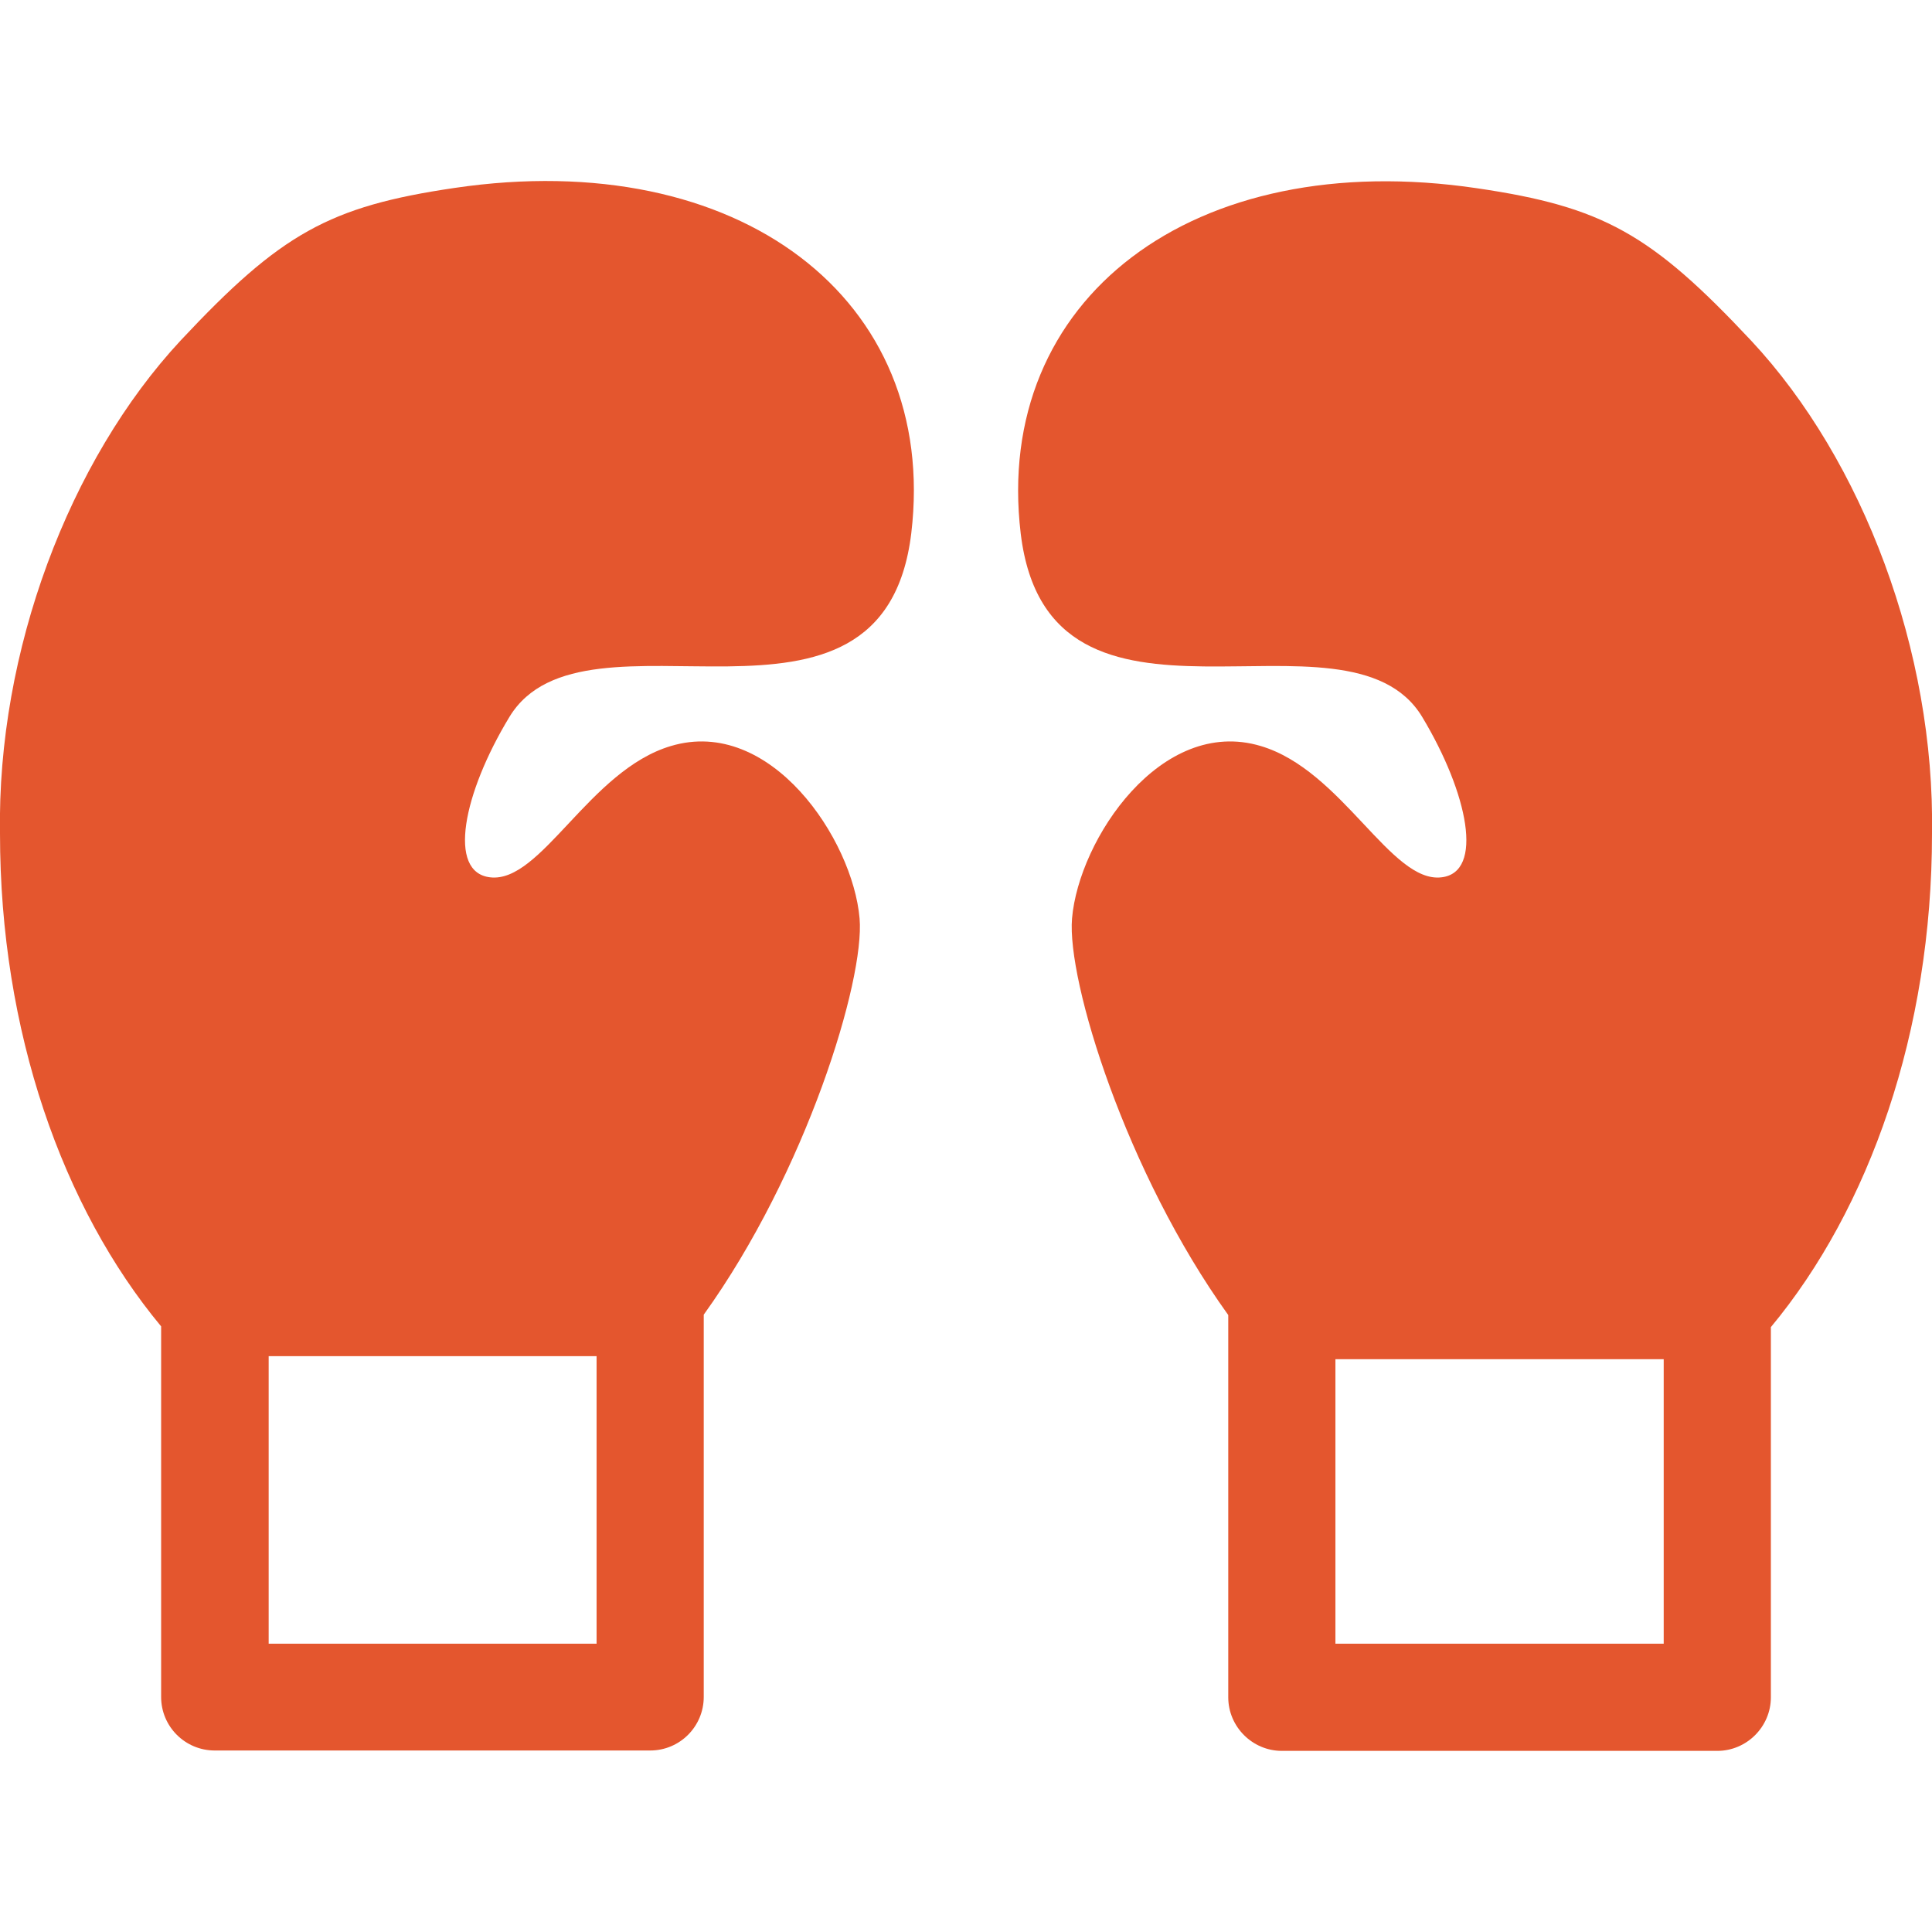
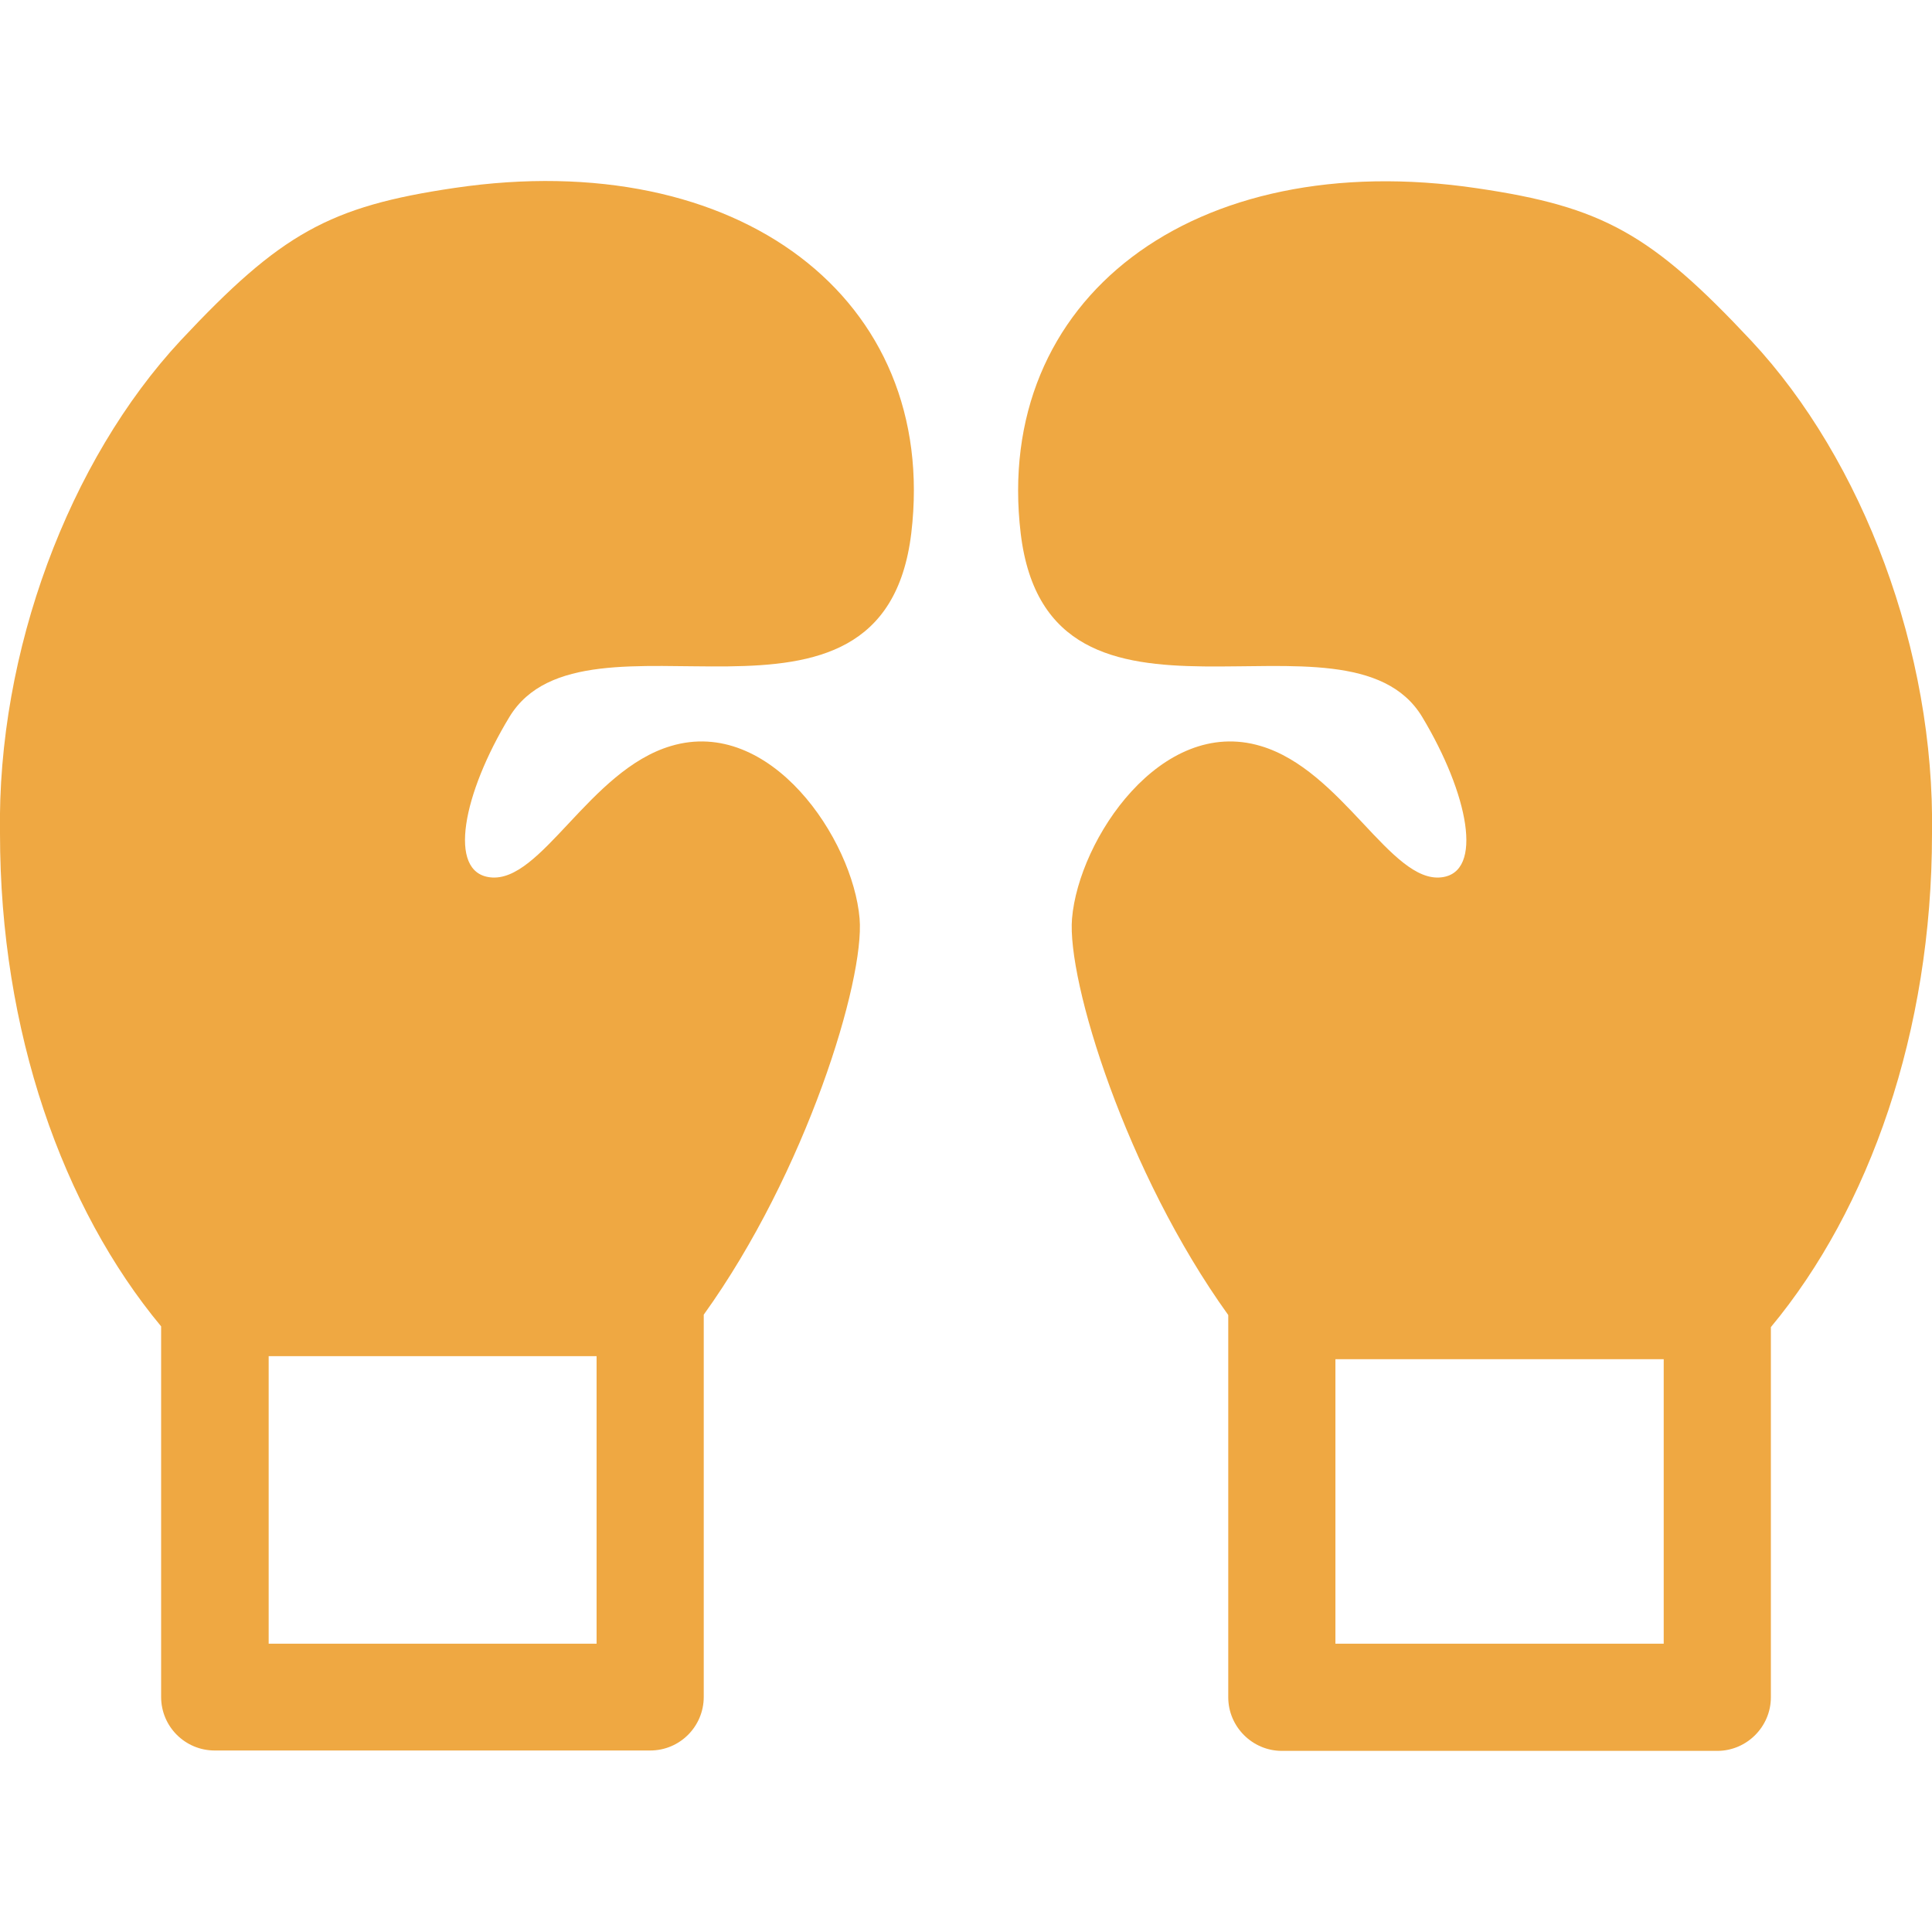
<svg xmlns="http://www.w3.org/2000/svg" version="1.1" id="Capa_1" x="0px" y="0px" viewBox="0 0 512 512" style="enable-background:new 0 0 512 512;" xml:space="preserve">
  <style type="text/css">
- 	.st0{fill:#E4562E;}
+ 	.st0{fill:#EFA842;}
</style>
  <g>
    <g id="_x34_7_61_">
      <g>
-         <path class="st0" d="M120.5,49.8c-33.3,4.9-46.1,12.1-72.6,40.4C18.3,122-0.8,172.7,0,220.9c0,52.4,16.6,99.2,42.7,130.6v98.2     c0,7.9,6.4,14.2,14.2,14.2h115.4c7.9,0,14.2-6.4,14.2-14.2V348.4c27.1-37.7,42.7-88.6,41.3-105c-1.8-21-23.6-53.6-50-45.7     c-21.6,6.4-34.4,36.4-47.9,34.8c-11.4-1.3-7.2-22.2,5.1-42.5C155,157,234,203.5,241.5,141.3C248.9,79.1,195.7,38.7,120.5,49.8z      M158.1,359.4v76.2H71.2v-76.2H158.1z" />
-         <path class="st0" d="M464.1,90.3c-26.5-28.3-39.3-35.5-72.6-40.4c-75.3-11.2-128.4,29.3-121,91.5C278,203.5,357,157,376.9,190     c12.2,20.3,16.4,41.2,5.1,42.5c-13.4,1.6-26.3-28.4-47.9-34.8c-26.4-7.9-48.2,24.7-50,45.7c-1.4,16.5,14.3,67.4,41.4,105.1v101.3     c0,7.8,6.4,14.2,14.2,14.2h115.4c7.8,0,14.2-6.4,14.2-14.2v-98.1c26.1-31.4,42.7-78.3,42.7-130.7     C512.8,172.7,493.7,122,464.1,90.3z M440.9,435.6h-87v-75.4h87V435.6z" />
+         <path class="st0" d="M120.5,49.8c-33.3,4.9-46.1,12.1-72.6,40.4C18.3,122-0.8,172.7,0,220.9c0,52.4,16.6,99.2,42.7,130.6v98.2     c0,7.9,6.4,14.2,14.2,14.2h115.4c7.9,0,14.2-6.4,14.2-14.2V348.4c27.1-37.7,42.7-88.6,41.3-105c-1.8-21-23.6-53.6-50-45.7     c-21.6,6.4-34.4,36.4-47.9,34.8c-11.4-1.3-7.2-22.2,5.1-42.5c20-33,99,13.5,106.5-48.7C248.9,79.1,195.7,38.7,120.5,49.8z      M158.1,359.4v76.2H71.2v-76.2L158.1,359.4L158.1,359.4z" />
+         <path class="st0" d="M464.1,90.3c-26.5-28.3-39.3-35.5-72.6-40.4c-75.3-11.2-128.4,29.3-121,91.5C278,203.5,357,157,376.9,190     c12.2,20.3,16.4,41.2,5.1,42.5c-13.4,1.6-26.3-28.4-47.9-34.8c-26.4-7.9-48.2,24.7-50,45.7c-1.4,16.5,14.3,67.4,41.4,105.1v101.3     c0,7.8,6.4,14.2,14.2,14.2h115.4c7.8,0,14.2-6.4,14.2-14.2v-98.1C495.4,320.3,512,273.4,512,221     C512.8,172.7,493.7,122,464.1,90.3z M440.9,435.6h-87v-75.4h87V435.6z" />
      </g>
    </g>
  </g>
</svg>
